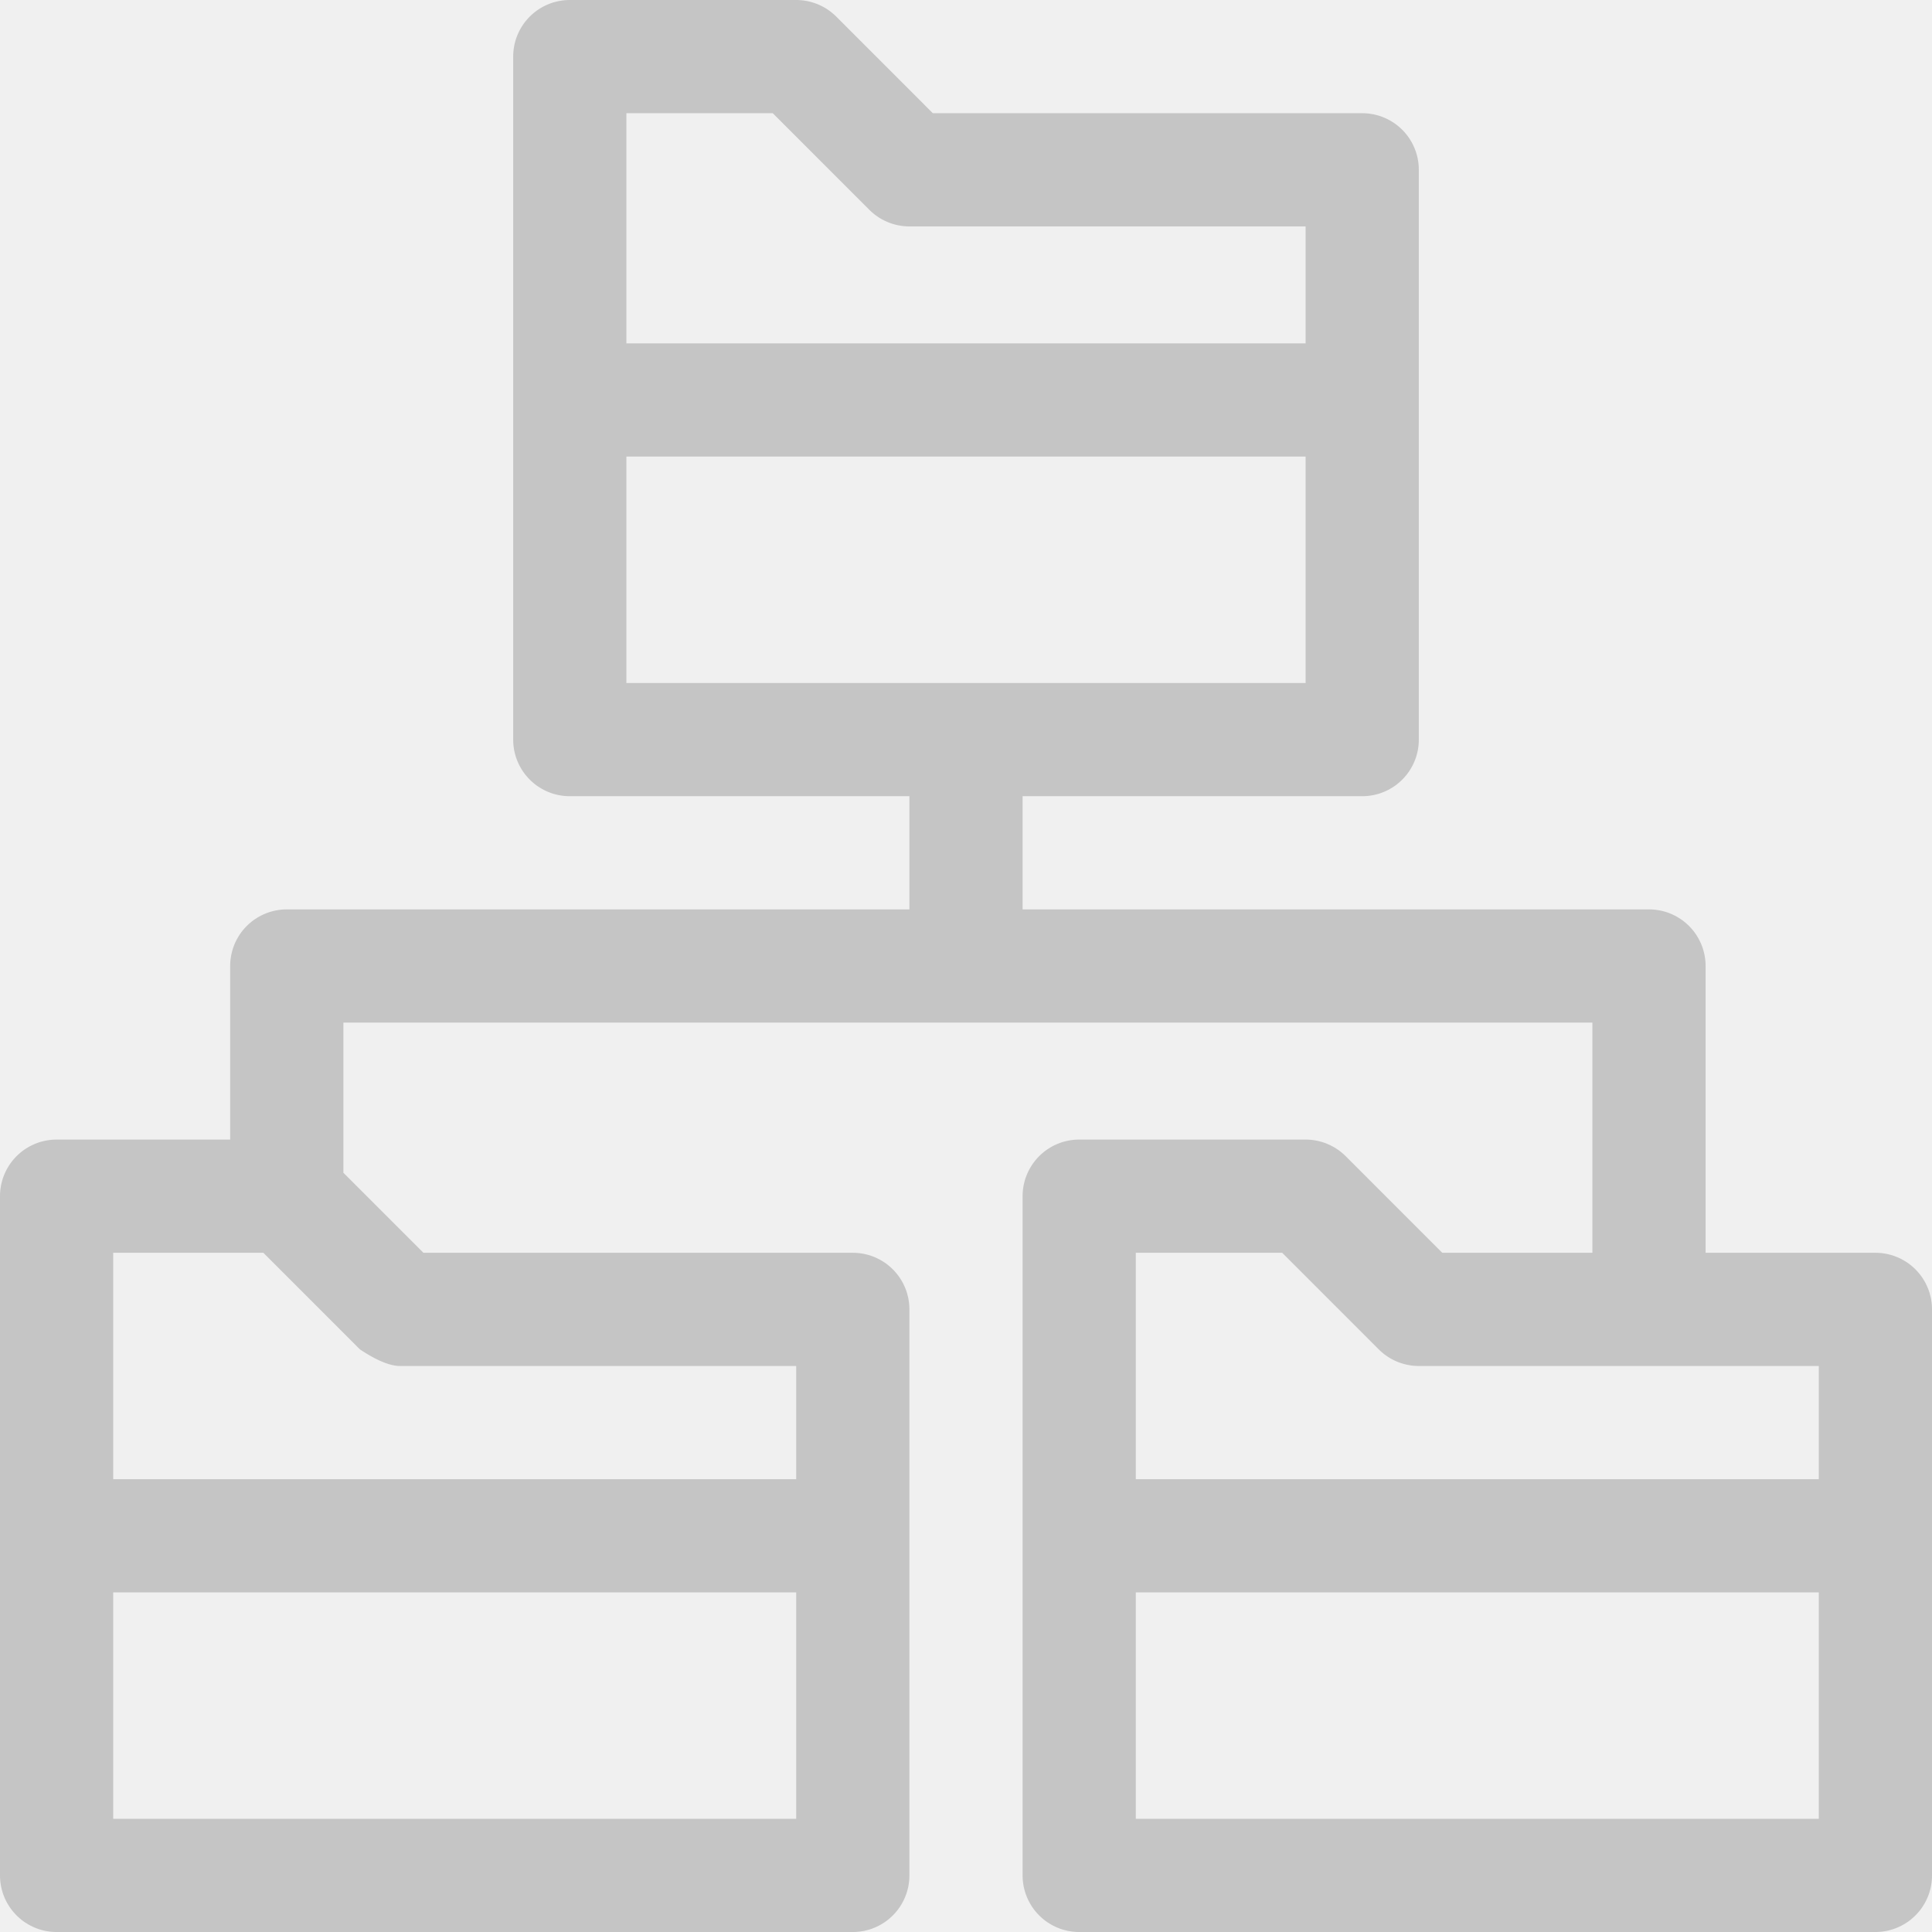
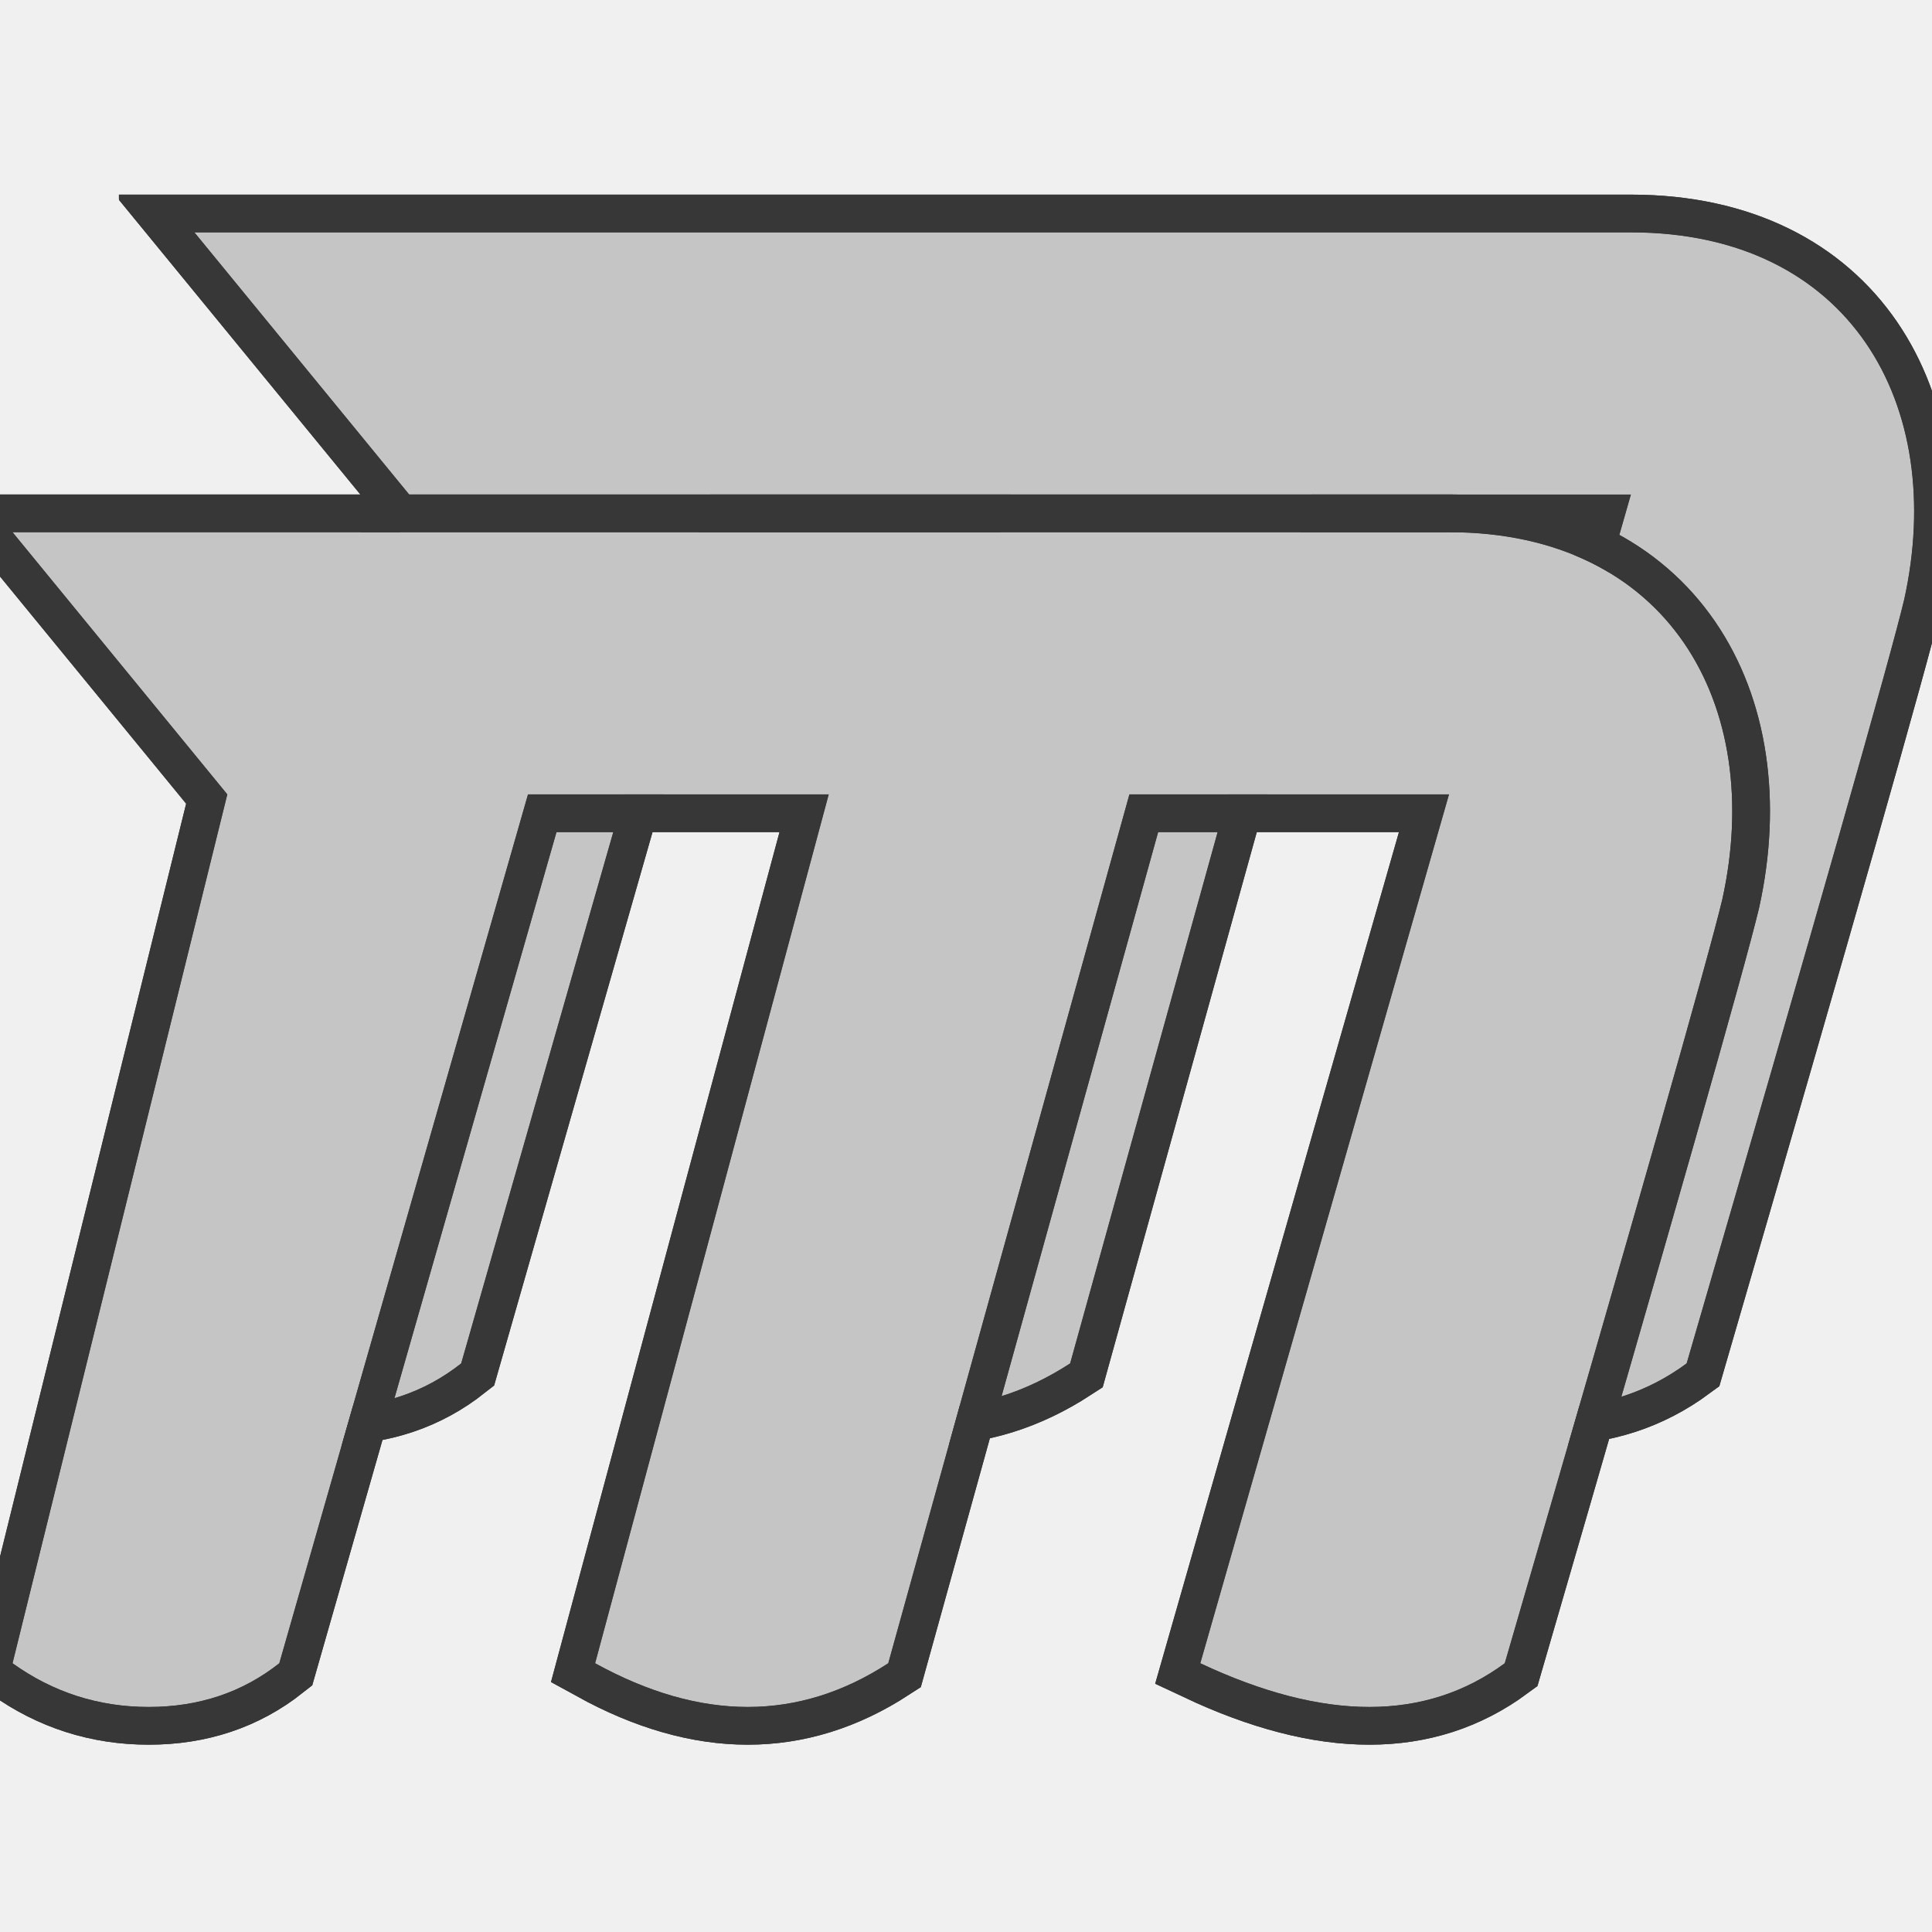
<svg xmlns="http://www.w3.org/2000/svg" xmlns:xlink="http://www.w3.org/1999/xlink" version="1.1" preserveAspectRatio="xMidYMid meet" viewBox="0 0 512 512" width="512" height="512">
  <defs>
-     <path d="M211.6 0.01L211.89 0.03L212.19 0.05L212.48 0.07L212.78 0.11L213.07 0.14L213.36 0.19L213.65 0.24L213.94 0.29L214.23 0.35L214.51 0.42L214.8 0.49L215.08 0.57L215.36 0.65L215.64 0.74L215.92 0.83L216.19 0.93L216.47 1.03L216.74 1.14L217.01 1.26L217.28 1.38L217.54 1.5L217.8 1.63L218.06 1.77L218.32 1.91L218.57 2.05L218.83 2.2L219.08 2.36L219.32 2.52L219.56 2.69L219.8 2.86L220.04 3.03L220.28 3.21L220.51 3.4L220.73 3.59L220.96 3.78L221.18 3.98L221.39 4.18L221.61 4.39L247.21 30L361 30L361.62 30.01L362.23 30.05L362.84 30.11L363.43 30.2L364.02 30.3L364.6 30.44L365.18 30.59L365.74 30.76L366.29 30.96L366.84 31.18L367.37 31.42L367.89 31.67L368.4 31.95L368.9 32.25L369.39 32.56L369.86 32.89L370.32 33.24L370.76 33.61L371.19 33.99L371.61 34.39L372.01 34.81L372.39 35.24L372.76 35.68L373.11 36.14L373.44 36.61L373.75 37.1L374.05 37.6L374.33 38.11L374.58 38.63L374.82 39.16L375.04 39.71L375.24 40.26L375.41 40.82L375.56 41.4L375.7 41.98L375.8 42.57L375.89 43.16L375.95 43.77L375.99 44.38L376 45L376 196L375.99 196.62L375.95 197.23L375.89 197.84L375.8 198.43L375.7 199.02L375.56 199.6L375.41 200.18L375.24 200.74L375.04 201.29L374.82 201.84L374.58 202.37L374.33 202.89L374.05 203.4L373.75 203.9L373.44 204.39L373.11 204.86L372.76 205.32L372.39 205.76L372.01 206.19L371.61 206.61L371.19 207.01L370.76 207.39L370.32 207.76L369.86 208.11L369.39 208.44L368.9 208.75L368.4 209.05L367.89 209.33L367.37 209.58L366.84 209.82L366.29 210.04L365.74 210.24L365.18 210.41L364.6 210.56L364.02 210.7L363.43 210.8L362.84 210.89L362.23 210.95L361.62 210.99L361 211L271 211L271 241L437 241L437.62 241.01L438.23 241.05L438.84 241.11L439.43 241.2L440.02 241.3L440.6 241.44L441.18 241.59L441.74 241.76L442.29 241.96L442.84 242.18L443.37 242.42L443.89 242.67L444.4 242.95L444.9 243.25L445.39 243.56L445.86 243.89L446.32 244.24L446.76 244.61L447.19 244.99L447.61 245.39L448.01 245.81L448.39 246.24L448.76 246.68L449.11 247.14L449.44 247.61L449.75 248.1L450.05 248.6L450.33 249.11L450.58 249.63L450.82 250.16L451.04 250.71L451.24 251.26L451.41 251.82L451.56 252.4L451.7 252.98L451.8 253.57L451.89 254.16L451.95 254.77L451.99 255.38L452 256L452 332L497 332L497.62 332.01L498.23 332.05L498.84 332.11L499.43 332.2L500.02 332.3L500.6 332.44L501.18 332.59L501.74 332.76L502.29 332.96L502.84 333.18L503.37 333.42L503.89 333.67L504.4 333.95L504.9 334.25L505.39 334.56L505.86 334.89L506.32 335.24L506.76 335.61L507.19 335.99L507.61 336.39L508.01 336.81L508.39 337.24L508.76 337.68L509.11 338.14L509.44 338.61L509.75 339.1L510.05 339.6L510.33 340.11L510.58 340.63L510.82 341.16L511.04 341.71L511.24 342.26L511.41 342.82L511.56 343.4L511.7 343.98L511.8 344.57L511.89 345.16L511.95 345.77L511.99 346.38L512 347L512 497L511.99 497.62L511.95 498.23L511.89 498.84L511.8 499.43L511.7 500.02L511.56 500.6L511.41 501.18L511.24 501.74L511.04 502.29L510.82 502.84L510.58 503.37L510.33 503.89L510.05 504.4L509.75 504.9L509.44 505.39L509.11 505.86L508.76 506.32L508.39 506.76L508.01 507.19L507.61 507.61L507.19 508.01L506.76 508.39L506.32 508.76L505.86 509.11L505.39 509.44L504.9 509.75L504.4 510.05L503.89 510.33L503.37 510.58L502.84 510.82L502.29 511.04L501.74 511.24L501.18 511.41L500.6 511.56L500.02 511.7L499.43 511.8L498.84 511.89L498.23 511.95L497.62 511.99L497 512L286 512L285.38 511.99L284.77 511.95L284.16 511.89L283.57 511.8L282.98 511.7L282.4 511.56L281.82 511.41L281.26 511.24L280.71 511.04L280.16 510.82L279.63 510.58L279.11 510.33L278.6 510.05L278.1 509.75L277.61 509.44L277.14 509.11L276.68 508.76L276.24 508.39L275.81 508.01L275.39 507.61L274.99 507.19L274.61 506.76L274.24 506.32L273.89 505.86L273.56 505.39L273.25 504.9L272.95 504.4L272.67 503.89L272.42 503.37L272.18 502.84L271.96 502.29L271.76 501.74L271.59 501.18L271.44 500.6L271.3 500.02L271.2 499.43L271.11 498.84L271.05 498.23L271.01 497.62L271 497L271 317L271.01 316.38L271.05 315.77L271.11 315.16L271.2 314.57L271.3 313.98L271.44 313.4L271.59 312.82L271.76 312.26L271.96 311.71L272.18 311.16L272.42 310.63L272.67 310.11L272.95 309.6L273.25 309.1L273.56 308.61L273.89 308.14L274.24 307.68L274.61 307.24L274.99 306.81L275.39 306.39L275.81 305.99L276.24 305.61L276.68 305.24L277.14 304.89L277.61 304.56L278.1 304.25L278.6 303.95L279.11 303.67L279.63 303.42L280.16 303.18L280.71 302.96L281.26 302.76L281.82 302.59L282.4 302.44L282.98 302.3L283.57 302.2L284.16 302.11L284.77 302.05L285.38 302.01L286 302L346 302L346.3 302L346.6 302.01L346.89 302.03L347.19 302.05L347.48 302.07L347.78 302.11L348.07 302.14L348.36 302.19L348.65 302.24L348.94 302.29L349.23 302.35L349.51 302.42L349.8 302.49L350.08 302.57L350.36 302.65L350.64 302.74L350.92 302.83L351.2 302.93L351.47 303.03L351.74 303.14L352.01 303.26L352.28 303.38L352.54 303.5L352.8 303.63L353.06 303.77L353.32 303.91L353.58 304.05L353.83 304.2L354.08 304.36L354.32 304.52L354.57 304.69L354.81 304.86L355.04 305.03L355.28 305.21L355.51 305.4L355.73 305.59L355.96 305.78L356.18 305.98L356.39 306.18L356.61 306.39L382.21 332L422 332L422 271L91 271L91 310.79L112.21 332L226 332L226.62 332.01L227.23 332.05L227.84 332.11L228.43 332.2L229.02 332.3L229.6 332.44L230.18 332.59L230.74 332.76L231.29 332.96L231.84 333.18L232.37 333.42L232.89 333.67L233.4 333.95L233.9 334.25L234.39 334.56L234.86 334.89L235.32 335.24L235.76 335.61L236.19 335.99L236.61 336.39L237.01 336.81L237.39 337.24L237.76 337.68L238.11 338.14L238.44 338.61L238.75 339.1L239.05 339.6L239.33 340.11L239.58 340.63L239.82 341.16L240.04 341.71L240.24 342.26L240.41 342.82L240.56 343.4L240.7 343.98L240.8 344.57L240.89 345.16L240.95 345.77L240.99 346.38L241 347L241 497L240.99 497.62L240.95 498.23L240.89 498.84L240.8 499.43L240.7 500.02L240.56 500.6L240.41 501.18L240.24 501.74L240.04 502.29L239.82 502.84L239.58 503.37L239.33 503.89L239.05 504.4L238.75 504.9L238.44 505.39L238.11 505.86L237.76 506.32L237.39 506.76L237.01 507.19L236.61 507.61L236.19 508.01L235.76 508.39L235.32 508.76L234.86 509.11L234.39 509.44L233.9 509.75L233.4 510.05L232.89 510.33L232.37 510.58L231.84 510.82L231.29 511.04L230.74 511.24L230.18 511.41L229.6 511.56L229.02 511.7L228.43 511.8L227.84 511.89L227.23 511.95L226.62 511.99L226 512L15 512L14.38 511.99L13.77 511.95L13.16 511.89L12.57 511.8L11.98 511.7L11.4 511.56L10.82 511.41L10.26 511.24L9.71 511.04L9.16 510.82L8.63 510.58L8.11 510.33L7.6 510.05L7.1 509.75L6.61 509.44L6.14 509.11L5.68 508.76L5.24 508.39L4.81 508.01L4.39 507.61L3.99 507.19L3.61 506.76L3.24 506.32L2.89 505.86L2.56 505.39L2.25 504.9L1.95 504.4L1.67 503.89L1.42 503.37L1.18 502.84L0.96 502.29L0.76 501.74L0.59 501.18L0.44 500.6L0.3 500.02L0.2 499.43L0.11 498.84L0.05 498.23L0.01 497.62L0 497L0 317L0.01 316.38L0.05 315.77L0.11 315.16L0.2 314.57L0.3 313.98L0.44 313.4L0.59 312.82L0.76 312.26L0.96 311.71L1.18 311.16L1.42 310.63L1.67 310.11L1.95 309.6L2.25 309.1L2.56 308.61L2.89 308.14L3.24 307.68L3.61 307.24L3.99 306.81L4.39 306.39L4.81 305.99L5.24 305.61L5.68 305.24L6.14 304.89L6.61 304.56L7.1 304.25L7.6 303.95L8.11 303.67L8.63 303.42L9.16 303.18L9.71 302.96L10.26 302.76L10.82 302.59L11.4 302.44L11.98 302.3L12.57 302.2L13.16 302.11L13.77 302.05L14.38 302.01L15 302L61 302L61 256L61.01 255.38L61.05 254.77L61.11 254.16L61.2 253.57L61.3 252.98L61.44 252.4L61.59 251.82L61.76 251.26L61.96 250.71L62.18 250.16L62.42 249.63L62.67 249.11L62.95 248.6L63.25 248.1L63.56 247.61L63.89 247.14L64.24 246.68L64.61 246.24L64.99 245.81L65.39 245.39L65.81 244.99L66.24 244.61L66.68 244.24L67.14 243.89L67.61 243.56L68.1 243.25L68.6 242.95L69.11 242.67L69.63 242.42L70.16 242.18L70.71 241.96L71.26 241.76L71.82 241.59L72.4 241.44L72.98 241.3L73.57 241.2L74.16 241.11L74.77 241.05L75.38 241.01L76 241L241 241L241 211L151 211L150.38 210.99L149.77 210.95L149.16 210.89L148.57 210.8L147.98 210.7L147.4 210.56L146.82 210.41L146.26 210.24L145.71 210.04L145.16 209.82L144.63 209.58L144.11 209.33L143.6 209.05L143.1 208.75L142.61 208.44L142.14 208.11L141.68 207.76L141.24 207.39L140.81 207.01L140.39 206.61L139.99 206.19L139.61 205.76L139.24 205.32L138.89 204.86L138.56 204.39L138.25 203.9L137.95 203.4L137.67 202.89L137.42 202.37L137.18 201.84L136.96 201.29L136.76 200.74L136.59 200.18L136.44 199.6L136.3 199.02L136.2 198.43L136.11 197.84L136.05 197.23L136.01 196.62L136 196L136 15L136.01 14.38L136.05 13.77L136.11 13.16L136.2 12.57L136.3 11.98L136.44 11.4L136.59 10.82L136.76 10.26L136.96 9.71L137.18 9.16L137.42 8.63L137.67 8.11L137.95 7.6L138.25 7.1L138.56 6.61L138.89 6.14L139.24 5.68L139.61 5.24L139.99 4.81L140.39 4.39L140.81 3.99L141.24 3.61L141.68 3.24L142.14 2.89L142.61 2.56L143.1 2.25L143.6 1.95L144.11 1.67L144.63 1.42L145.16 1.18L145.71 0.96L146.26 0.76L146.82 0.59L147.4 0.44L147.98 0.3L148.57 0.2L149.16 0.11L149.77 0.05L150.38 0.01L151 0L211 0L211.3 0L211.6 0.01ZM30 482L211 482L211 422L30 422L30 482ZM301 482L482 482L482 422L301 422L301 482ZM301 392L482 392L482 362L376 362L375.7 362L375.4 361.99L375.11 361.97L374.81 361.95L374.52 361.93L374.22 361.89L373.93 361.86L373.64 361.81L373.35 361.76L373.06 361.71L372.77 361.65L372.49 361.58L372.2 361.51L371.92 361.43L371.64 361.35L371.36 361.26L371.08 361.17L370.8 361.07L370.53 360.97L370.26 360.86L369.99 360.74L369.72 360.62L369.46 360.5L369.2 360.37L368.94 360.23L368.68 360.09L368.42 359.95L368.17 359.8L367.92 359.64L367.68 359.48L367.43 359.31L367.19 359.14L366.96 358.97L366.72 358.79L366.49 358.6L366.27 358.41L366.04 358.22L365.82 358.02L365.61 357.82L365.39 357.61L339.79 332L301 332L301 392ZM30 392L211 392L211 362L106 362L105.8 362L105.6 361.99L105.39 361.98L105.18 361.96L104.96 361.93L104.75 361.9L104.53 361.87L104.3 361.82L104.08 361.78L103.85 361.73L103.61 361.67L103.37 361.6L103.13 361.54L102.89 361.46L102.64 361.38L102.39 361.3L102.14 361.21L101.88 361.11L101.62 361.01L101.36 360.9L101.09 360.79L100.82 360.67L100.55 360.55L100.27 360.42L99.99 360.28L99.71 360.14L99.42 360L99.13 359.85L98.84 359.69L98.54 359.53L98.24 359.36L97.94 359.19L97.63 359.01L97.32 358.83L97.01 358.64L96.69 358.44L96.37 358.24L96.05 358.04L95.72 357.82L95.39 357.61L69.79 332L30 332L30 392ZM166 181L346 181L346 121L166 121L166 181ZM166 91L346 91L346 60L241 60L240.7 60L240.4 59.99L240.11 59.97L239.81 59.95L239.52 59.93L239.22 59.89L238.93 59.86L238.64 59.81L238.35 59.76L238.06 59.71L237.77 59.65L237.49 59.58L237.2 59.51L236.92 59.43L236.64 59.35L236.36 59.26L236.08 59.17L235.81 59.07L235.53 58.97L235.26 58.86L234.99 58.74L234.72 58.62L234.46 58.5L234.2 58.37L233.94 58.23L233.68 58.09L233.43 57.95L233.17 57.8L232.92 57.64L232.68 57.48L232.44 57.31L232.2 57.14L231.96 56.97L231.72 56.79L231.49 56.6L231.27 56.41L231.04 56.22L230.82 56.02L230.61 55.82L230.39 55.61L204.79 30L166 30L166 91Z" id="cKJXiI0SQ" />
+     <path d="M108.44 131.06C74.29 269.21 55.31 345.97 51.52 361.32C62.3 369.04 74.34 372.9 87.62 372.9C100.9 372.9 112.44 369.04 122.22 361.32C126.61 345.97 148.58 269.21 188.13 131.06L267.82 131.06C230.67 269.21 210.04 345.97 205.91 361.32C219.93 369.04 233.41 372.9 246.36 372.9C259.31 372.9 271.72 369.04 283.6 361.32C287.86 345.97 309.16 269.21 347.51 131.06L432.2 131.06C392.65 269.21 370.68 345.97 366.29 361.32C382.71 369.04 397.64 372.9 411.09 372.9C424.54 372.9 436.5 369.04 446.98 361.32C481.77 241.7 500.98 174.22 504.63 158.89C516.01 107.34 490.27 61.58 432.2 61.58C385.29 61.58 258.4 61.58 51.52 61.58C59.11 70.84 78.08 94 108.44 131.06Z" id="a4DBCsbRD" />
+     <mask id="maska7OLdoGD7" x="31.52" y="41.58" width="495.74" height="351.32" maskUnits="userSpaceOnUse">
+       <rect x="31.52" y="41.58" width="495.74" height="351.32" fill="white" />
+       <use xlink:href="#a4DBCsbRD" opacity="1" fill="black" />
+     </mask>
+     <path d="M108.44 131.06C74.29 269.21 55.31 345.97 51.52 361.32C62.3 369.04 74.34 372.9 87.62 372.9C100.9 372.9 112.44 369.04 122.22 361.32C126.61 345.97 148.58 269.21 188.13 131.06L267.82 131.06C230.67 269.21 210.04 345.97 205.91 361.32C219.93 369.04 233.41 372.9 246.36 372.9C259.31 372.9 271.72 369.04 283.6 361.32C287.86 345.97 309.16 269.21 347.51 131.06L432.2 131.06C392.65 269.21 370.68 345.97 366.29 361.32C382.71 369.04 397.64 372.9 411.09 372.9C424.54 372.9 436.5 369.04 446.98 361.32C481.77 241.7 500.98 174.22 504.63 158.89C516.01 107.34 490.27 61.58 432.2 61.58C385.29 61.58 258.4 61.58 51.52 61.58C59.11 70.84 78.08 94 108.44 131.06Z" id="a4zF2Cq6v" />
+     <mask id="maskdyapqFG5Q" x="31.52" y="41.58" width="495.74" height="351.32" maskUnits="userSpaceOnUse">
+       <rect x="31.52" y="41.58" width="495.74" height="351.32" fill="white" />
+       <use xlink:href="#a4zF2Cq6v" opacity="1" fill="black" />
+     </mask>
+     <path d="M60.24 210.52C26.08 348.67 7.11 425.43 3.32 440.78C14.1 448.5 26.14 452.36 39.42 452.36C52.7 452.36 64.24 448.5 74.02 440.78C78.41 425.43 100.38 348.67 139.93 210.52L219.62 210.52C182.47 348.67 161.83 425.43 157.71 440.78C171.73 448.5 185.21 452.36 198.16 452.36C211.11 452.36 223.52 448.5 235.4 440.78C239.66 425.43 260.96 348.67 299.31 210.52L384 210.52C344.45 348.67 322.48 425.43 318.09 440.78C334.51 448.5 349.44 452.36 362.89 452.36C376.34 452.36 388.3 448.5 398.78 440.78C433.57 321.16 452.78 253.68 456.43 238.35C467.81 186.8 442.07 141.04 384 141.04C337.09 141.04 210.2 141.04 3.32 141.04C10.91 150.3 29.88 173.46 60.24 210.52Z" id="b27UYTQj7n" />
+     <mask id="maskawfEfapoR" x="-16.68" y="121.04" width="495.74" height="351.32" maskUnits="userSpaceOnUse">
+       <rect x="-16.68" y="121.04" width="495.74" height="351.32" fill="white" />
+       <use xlink:href="#b27UYTQj7n" opacity="1" fill="black" />
+     </mask>
+     <path d="M60.24 210.52C26.08 348.67 7.11 425.43 3.32 440.78C14.1 448.5 26.14 452.36 39.42 452.36C52.7 452.36 64.24 448.5 74.02 440.78C78.41 425.43 100.38 348.67 139.93 210.52L219.62 210.52C182.47 348.67 161.83 425.43 157.71 440.78C171.73 448.5 185.21 452.36 198.16 452.36C211.11 452.36 223.52 448.5 235.4 440.78C239.66 425.43 260.96 348.67 299.31 210.52L384 210.52C344.45 348.67 322.48 425.43 318.09 440.78C334.51 448.5 349.44 452.36 362.89 452.36C376.34 452.36 388.3 448.5 398.78 440.78C433.57 321.16 452.78 253.68 456.43 238.35C467.81 186.8 442.07 141.04 384 141.04C337.09 141.04 210.2 141.04 3.32 141.04C10.91 150.3 29.88 173.46 60.24 210.52Z" id="ajDccFxb" />
+     <mask id="maska36PJRW6B7" x="-16.68" y="121.04" width="495.74" height="351.32" maskUnits="userSpaceOnUse">
+       <rect x="-16.68" y="121.04" width="495.74" height="351.32" fill="white" />
+       <use xlink:href="#ajDccFxb" opacity="1" fill="black" />
+     </mask>
  </defs>
  <g>
    <g>
      <g>
-         <use xlink:href="#cKJXiI0SQ" opacity="1" fill="#c5c5c5" fill-opacity="1" />
        <g>
-           <use xlink:href="#cKJXiI0SQ" opacity="1" fill-opacity="0" stroke="#000000" stroke-width="1" stroke-opacity="0" />
+           <use xlink:href="#a4DBCsbRD" opacity="1" fill="#c5c5c5" fill-opacity="1" />
+           <g mask="url(#maska7OLdoGD7)">
+             <use xlink:href="#a4DBCsbRD" opacity="1" fill-opacity="0" stroke="#373738" stroke-width="20" stroke-opacity="1" />
+           </g>
+         </g>
+         <g>
+           <use xlink:href="#a4zF2Cq6v" opacity="1" fill="#000000" fill-opacity="0" />
+           <g mask="url(#maskdyapqFG5Q)">
+             <use xlink:href="#a4zF2Cq6v" opacity="1" fill-opacity="0" stroke="#373738" stroke-width="20" stroke-opacity="1" />
+           </g>
+         </g>
+       </g>
+       <g>
+         <g>
+           <use xlink:href="#b27UYTQj7n" opacity="1" fill="#c5c5c5" fill-opacity="1" />
+           <g mask="url(#maskawfEfapoR)">
+             <use xlink:href="#b27UYTQj7n" opacity="1" fill-opacity="0" stroke="#373738" stroke-width="20" stroke-opacity="1" />
+           </g>
+         </g>
+         <g>
+           <use xlink:href="#ajDccFxb" opacity="1" fill="#000000" fill-opacity="0" />
+           <g mask="url(#maska36PJRW6B7)">
+             <use xlink:href="#ajDccFxb" opacity="1" fill-opacity="0" stroke="#373738" stroke-width="20" stroke-opacity="1" />
+           </g>
        </g>
      </g>
    </g>
  </g>
</svg>
